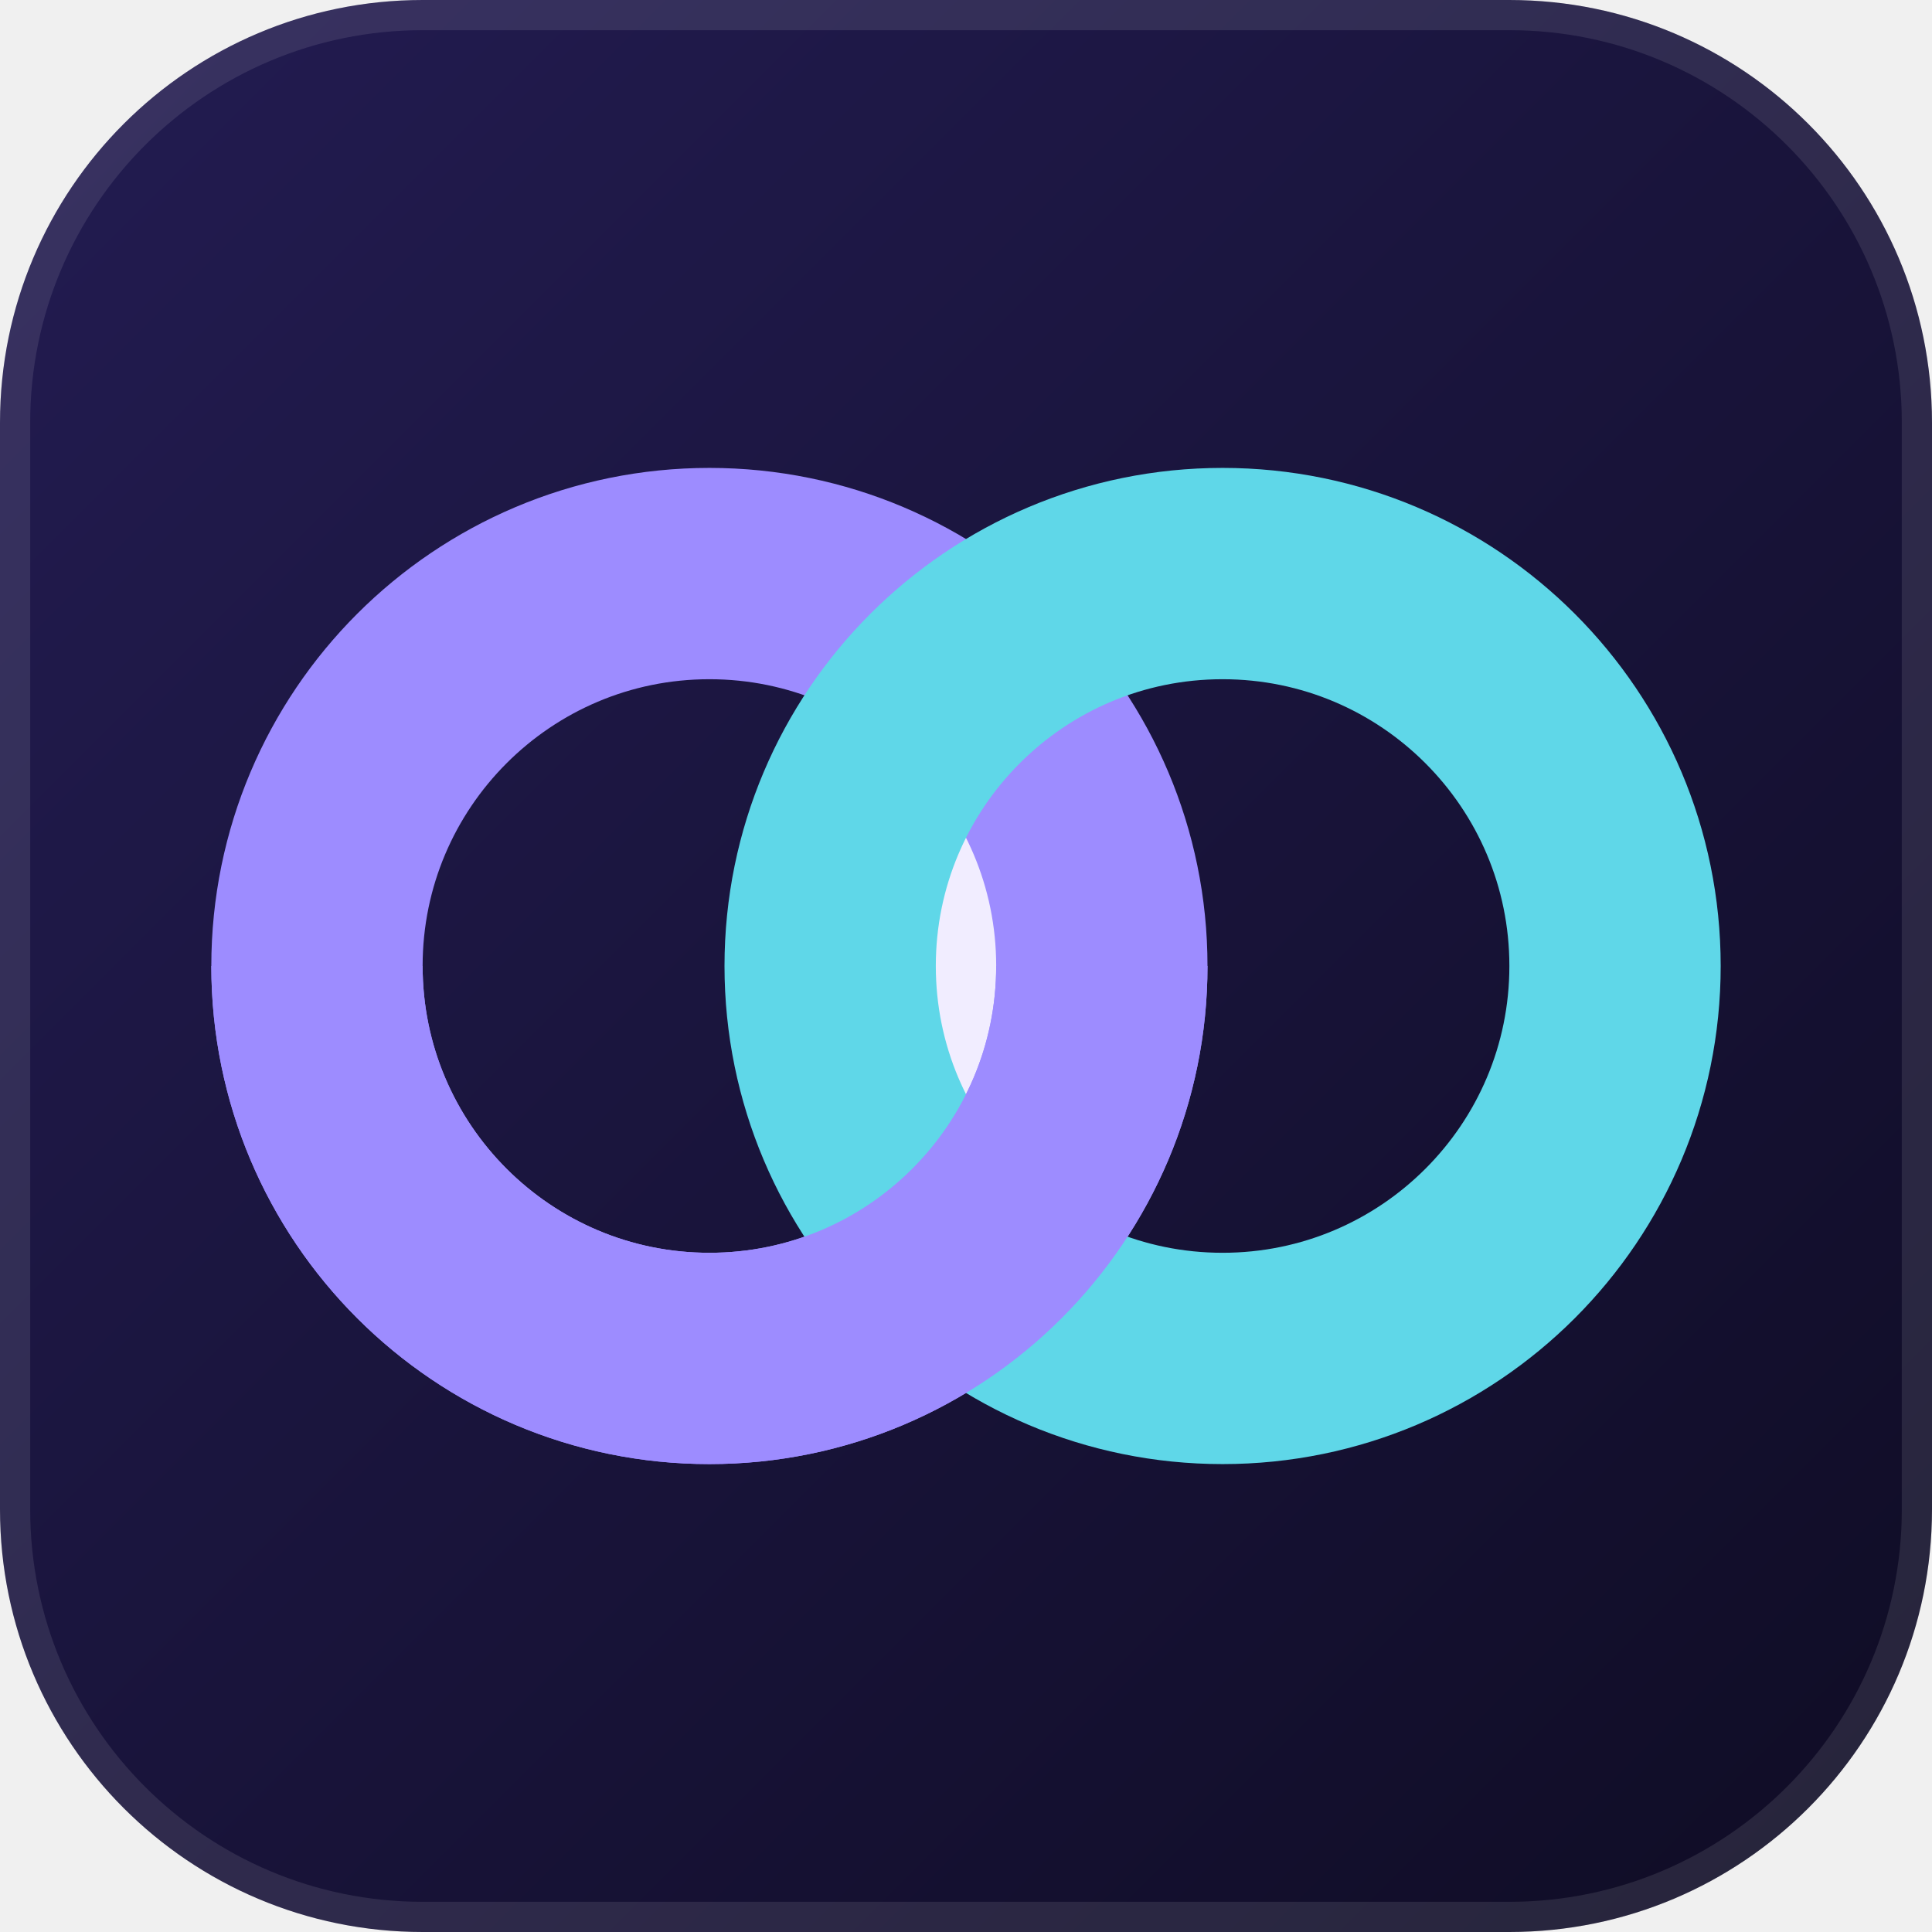
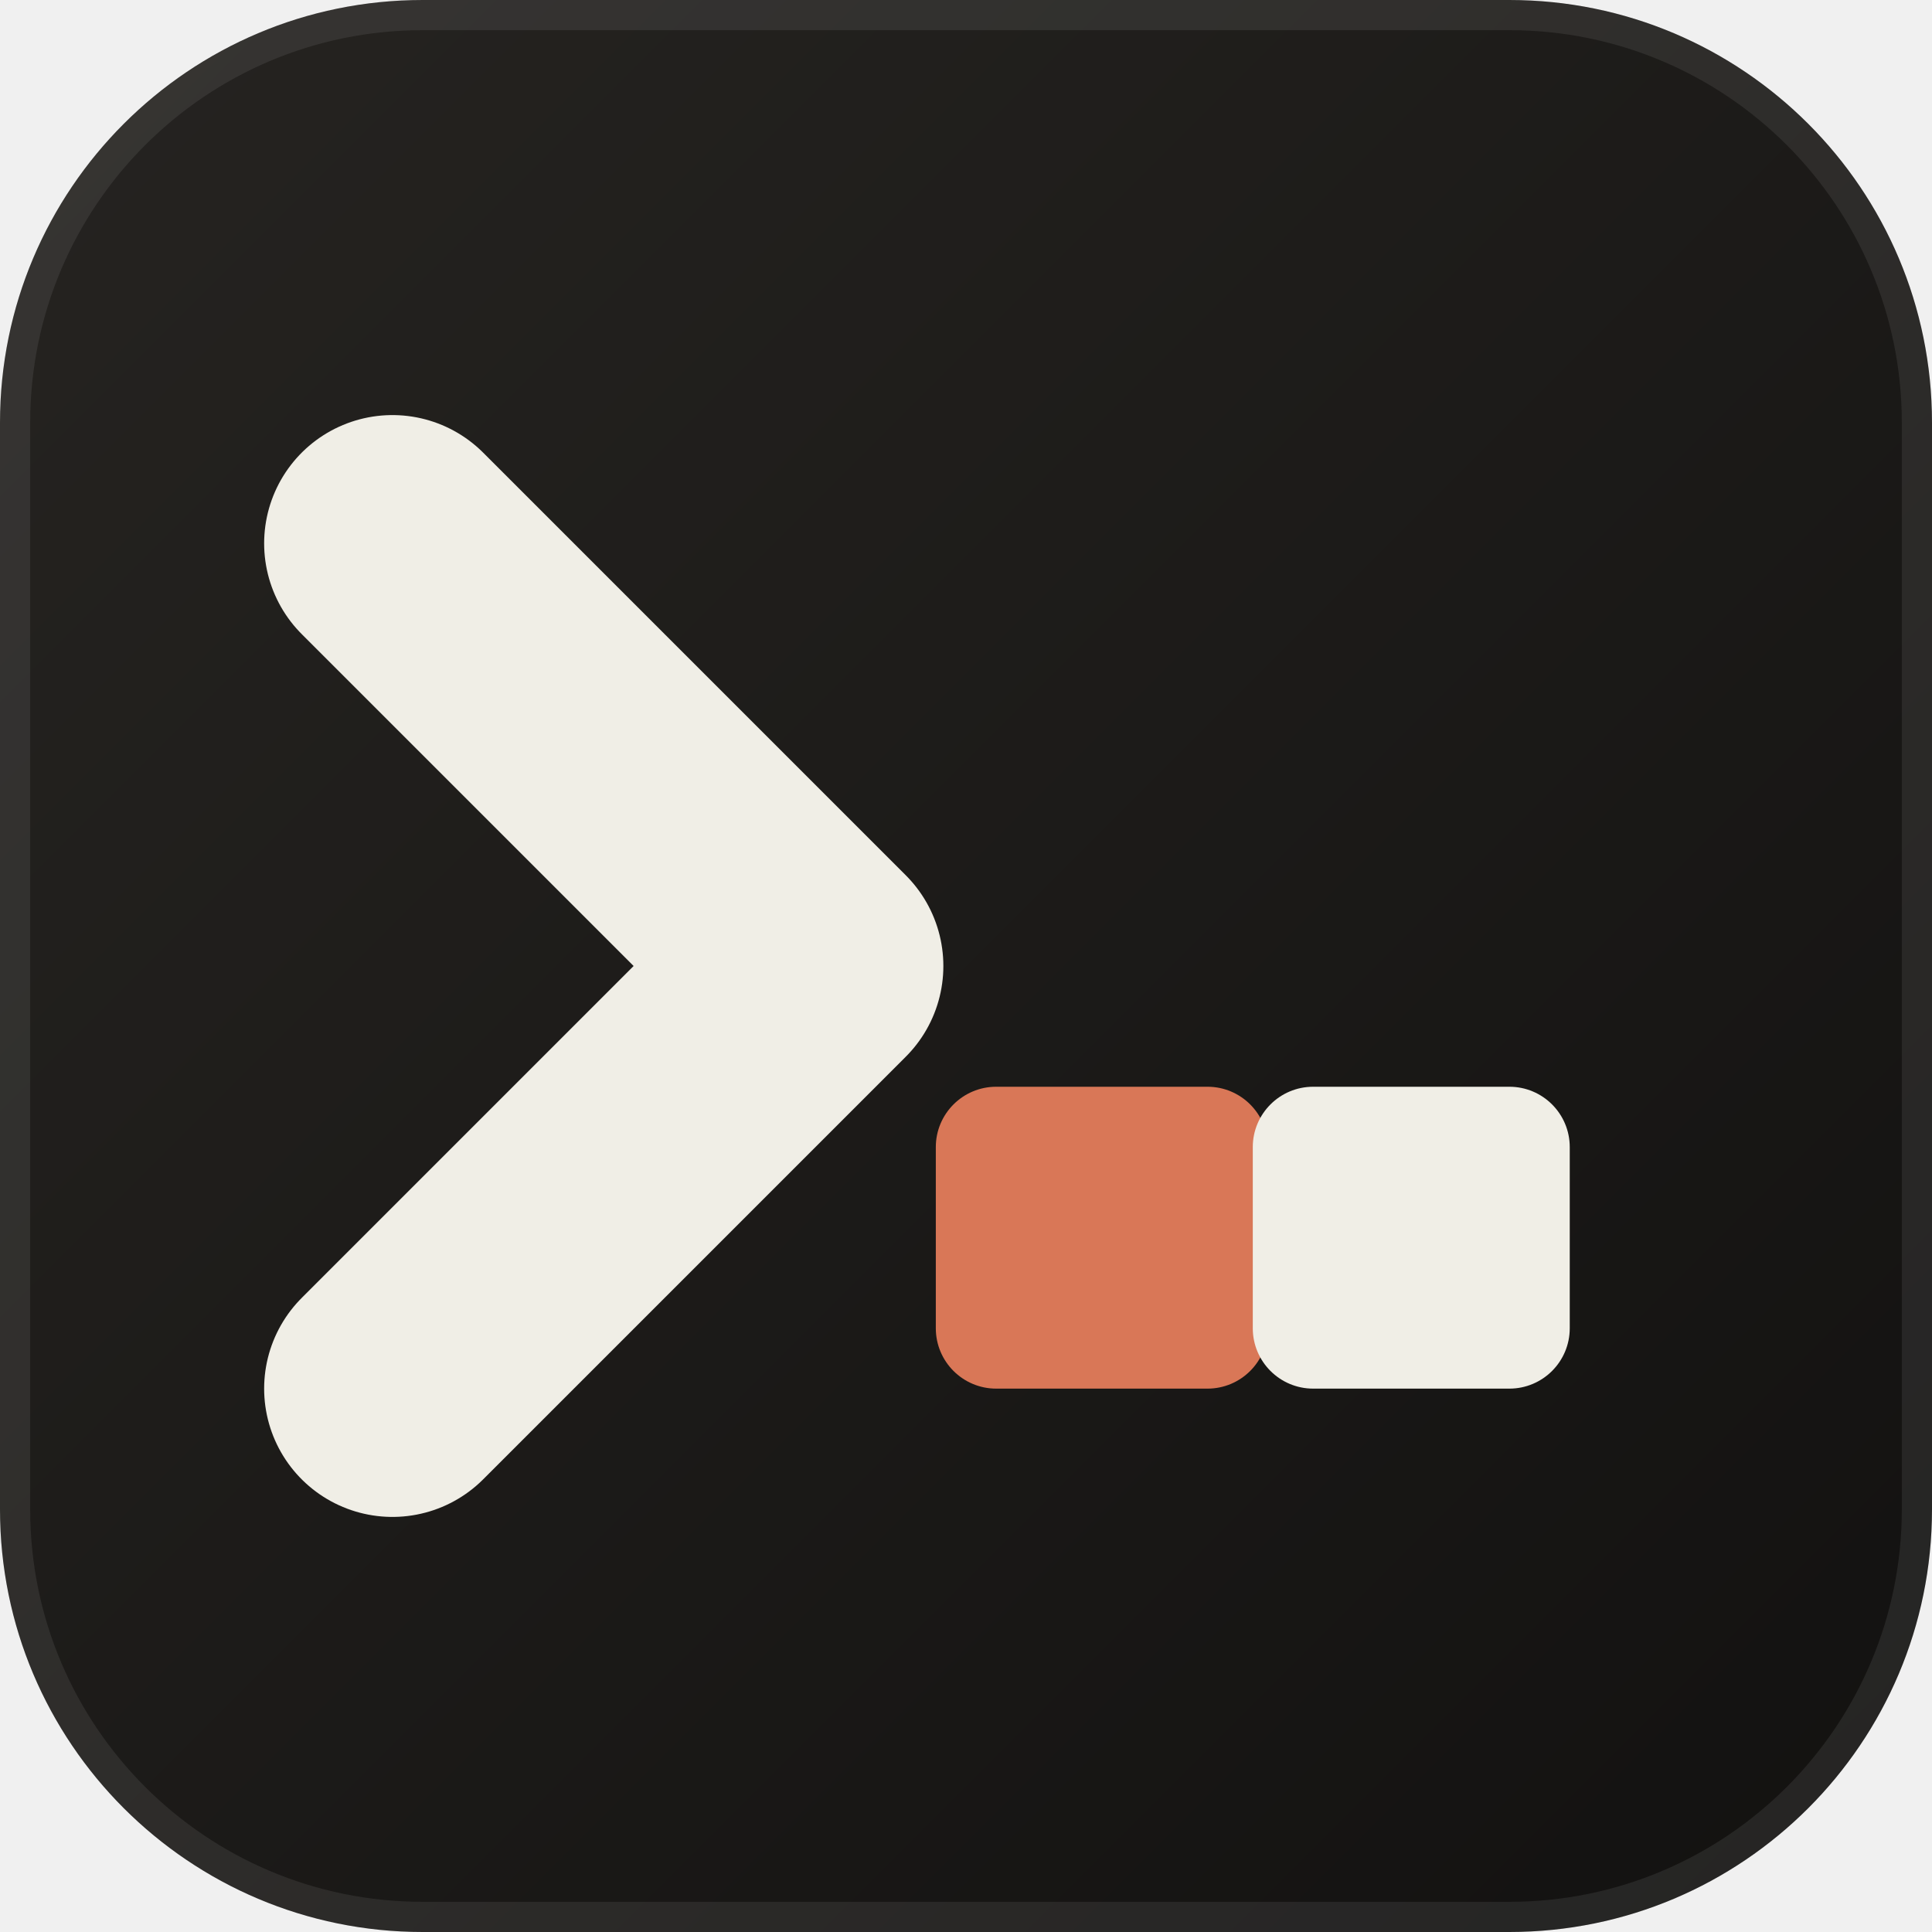
<svg xmlns="http://www.w3.org/2000/svg" viewBox="0 0 64 64" width="64" height="64" role="img" aria-label="aims">
  <defs>
    <linearGradient id="aims-sm-bg" x1="0" y1="0" x2="1" y2="1">
-       <stop offset="0" stop-color="#231c52" />
-       <stop offset="1" stop-color="#0f0c24" />
+       <stop offset="0" stop-color="#262421" />
+       <stop offset="1" stop-color="#121110" />
    </linearGradient>
-     <clipPath id="aims-sm-left">
-       <circle cx="23.5" cy="32" r="13" />
-     </clipPath>
-     <clipPath id="aims-sm-lower">
-       <rect x="0" y="32" width="64" height="32" />
-     </clipPath>
  </defs>
  <rect width="64" height="64" rx="14" fill="url(#aims-sm-bg)" />
-   <rect x="0.5" y="0.5" width="63" height="63" rx="13.5" fill="none" stroke="#ffffff" stroke-opacity="0.1" />
-   <circle cx="40.5" cy="32" r="13" fill="#f1edff" clip-path="url(#aims-sm-left)" />
-   <circle cx="23.5" cy="32" r="13" fill="none" stroke="#9d8cff" stroke-width="7" />
-   <circle cx="40.5" cy="32" r="13" fill="none" stroke="#5fd7e8" stroke-width="7" />
-   <circle cx="23.5" cy="32" r="13" fill="none" stroke="#9d8cff" stroke-width="7" clip-path="url(#aims-sm-lower)" />
+   <rect x="0.5" y="0.5" width="63" height="63" rx="13.5" fill="none" stroke="#ffffff" stroke-opacity="0.08" />
+   <polyline points="13,18 27,32 13,46" fill="none" stroke="#f0eee6" stroke-width="8.5" stroke-linecap="round" stroke-linejoin="round" />
+   <rect x="31" y="36" width="11" height="10" rx="2" fill="#d97757" />
+   <rect x="41.5" y="36" width="10.5" height="10" rx="2" fill="#f0eee6" />
</svg>
